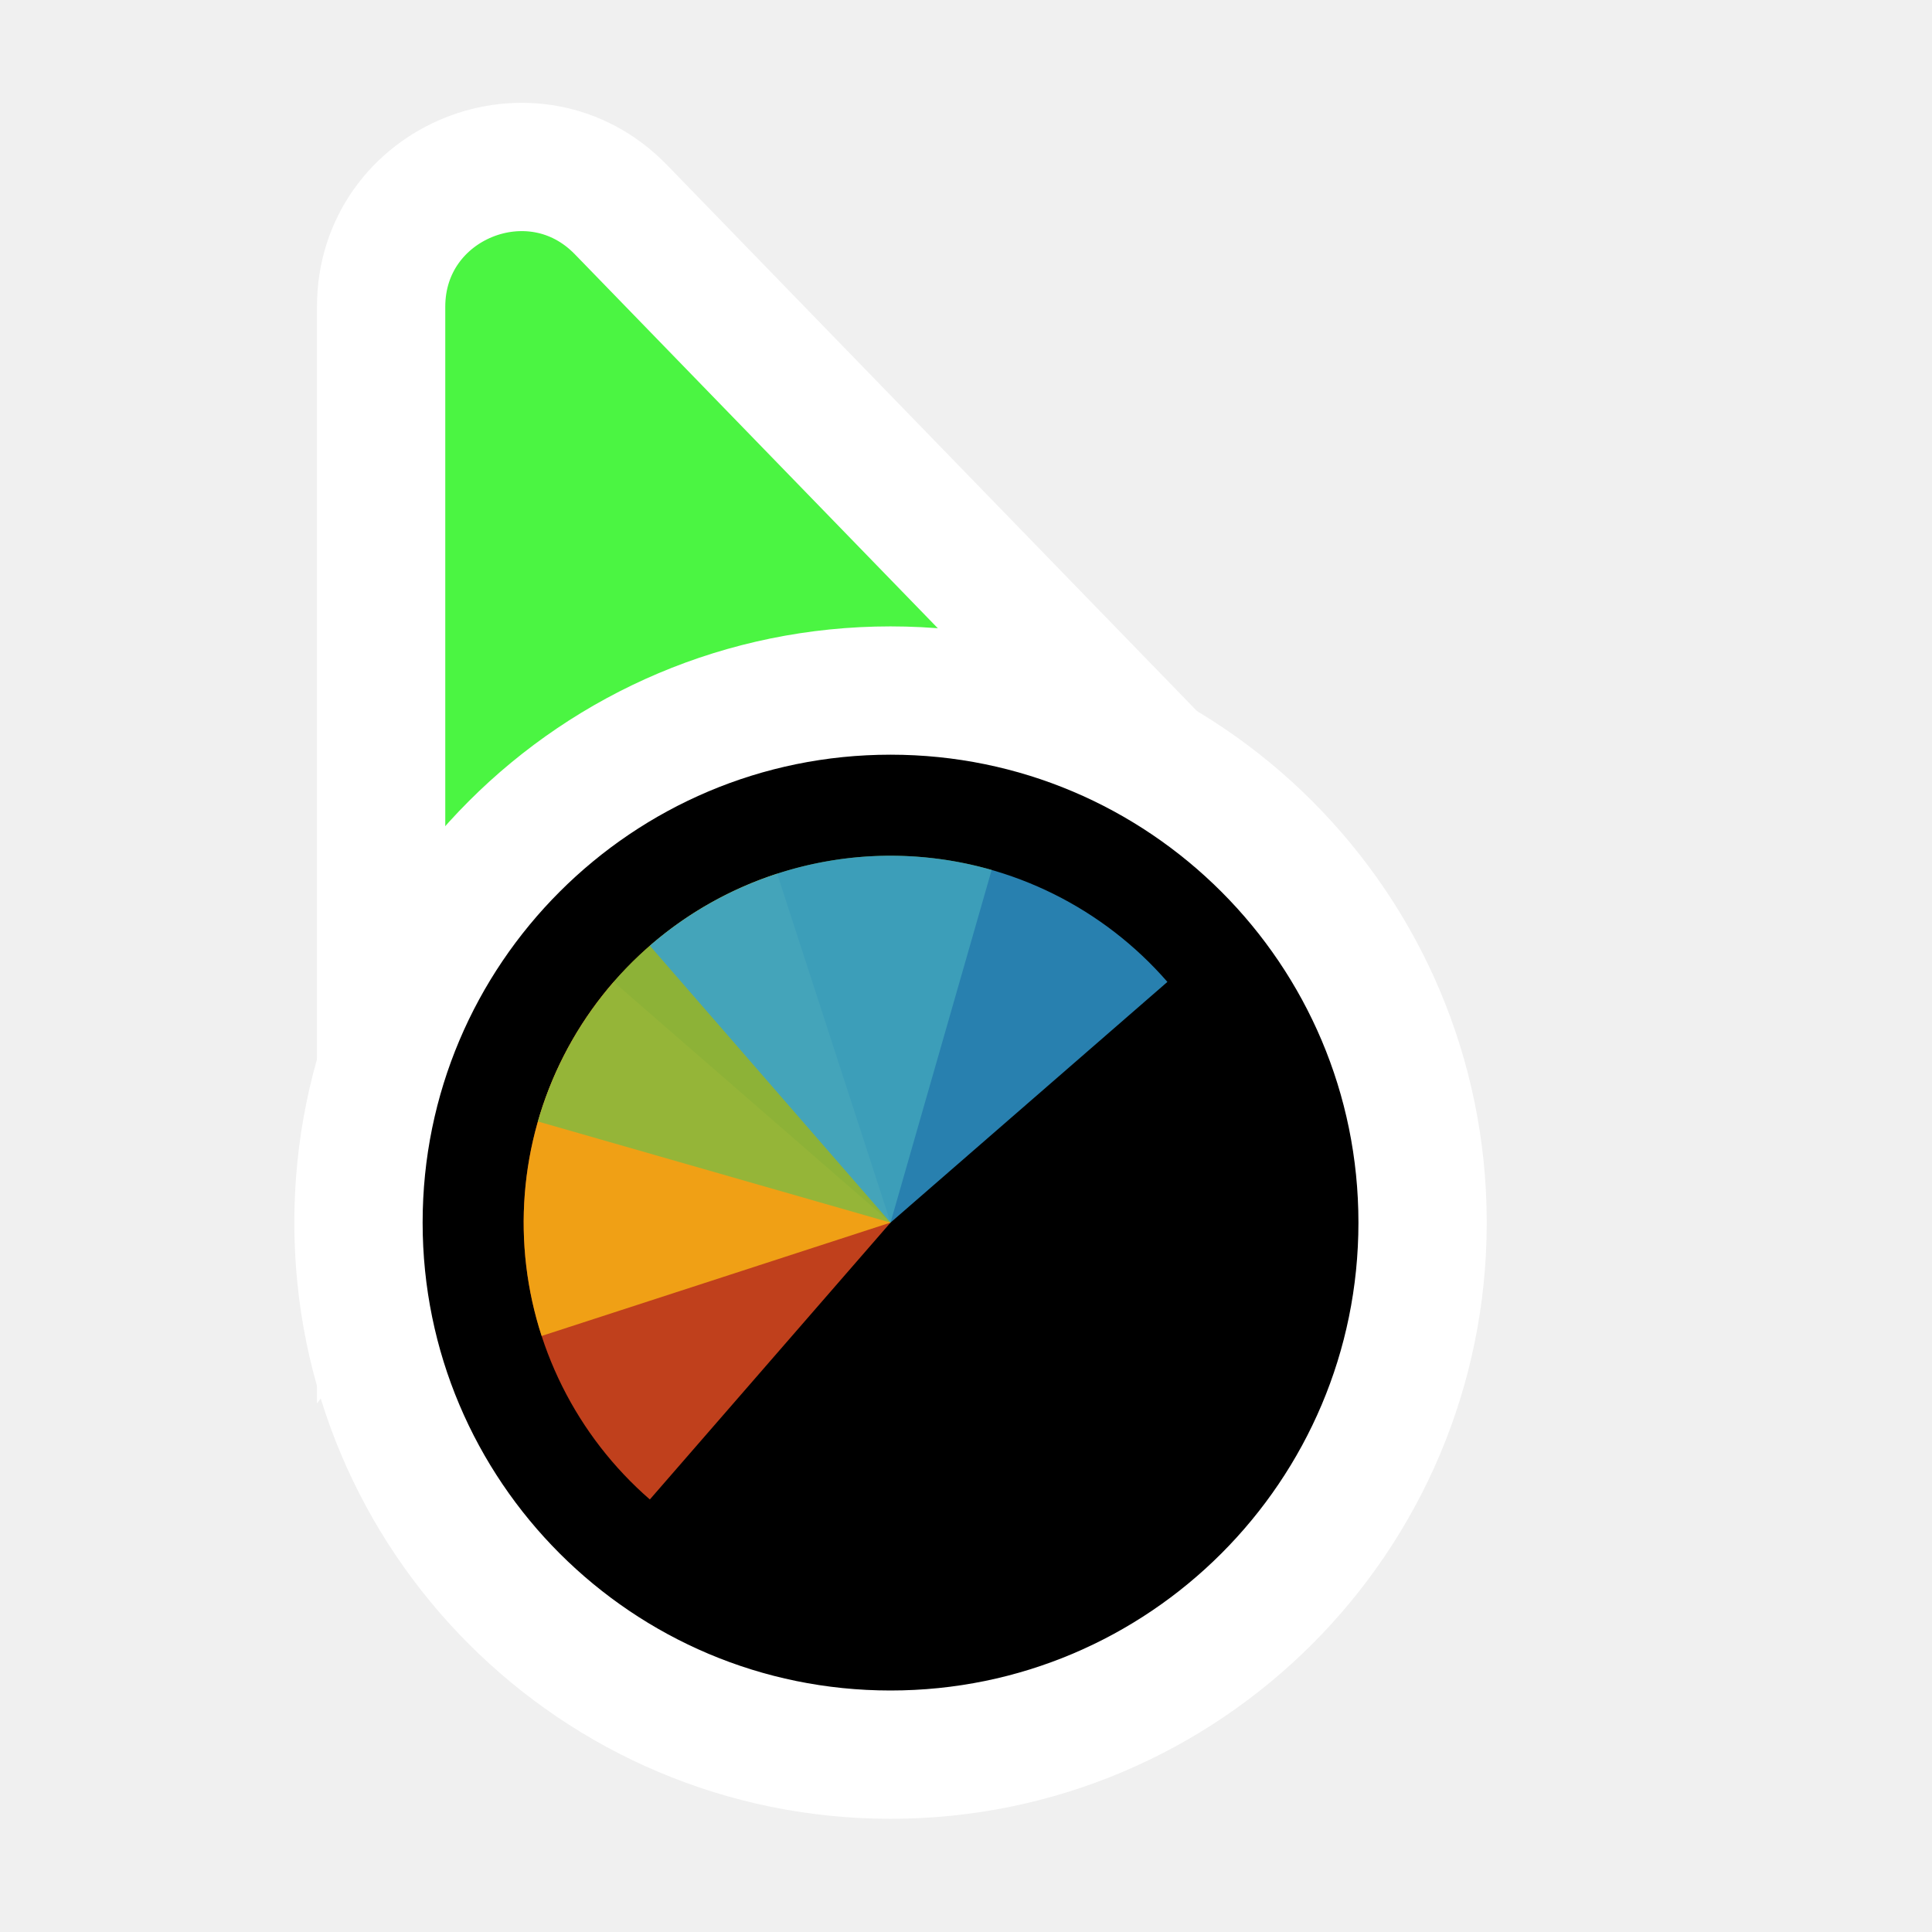
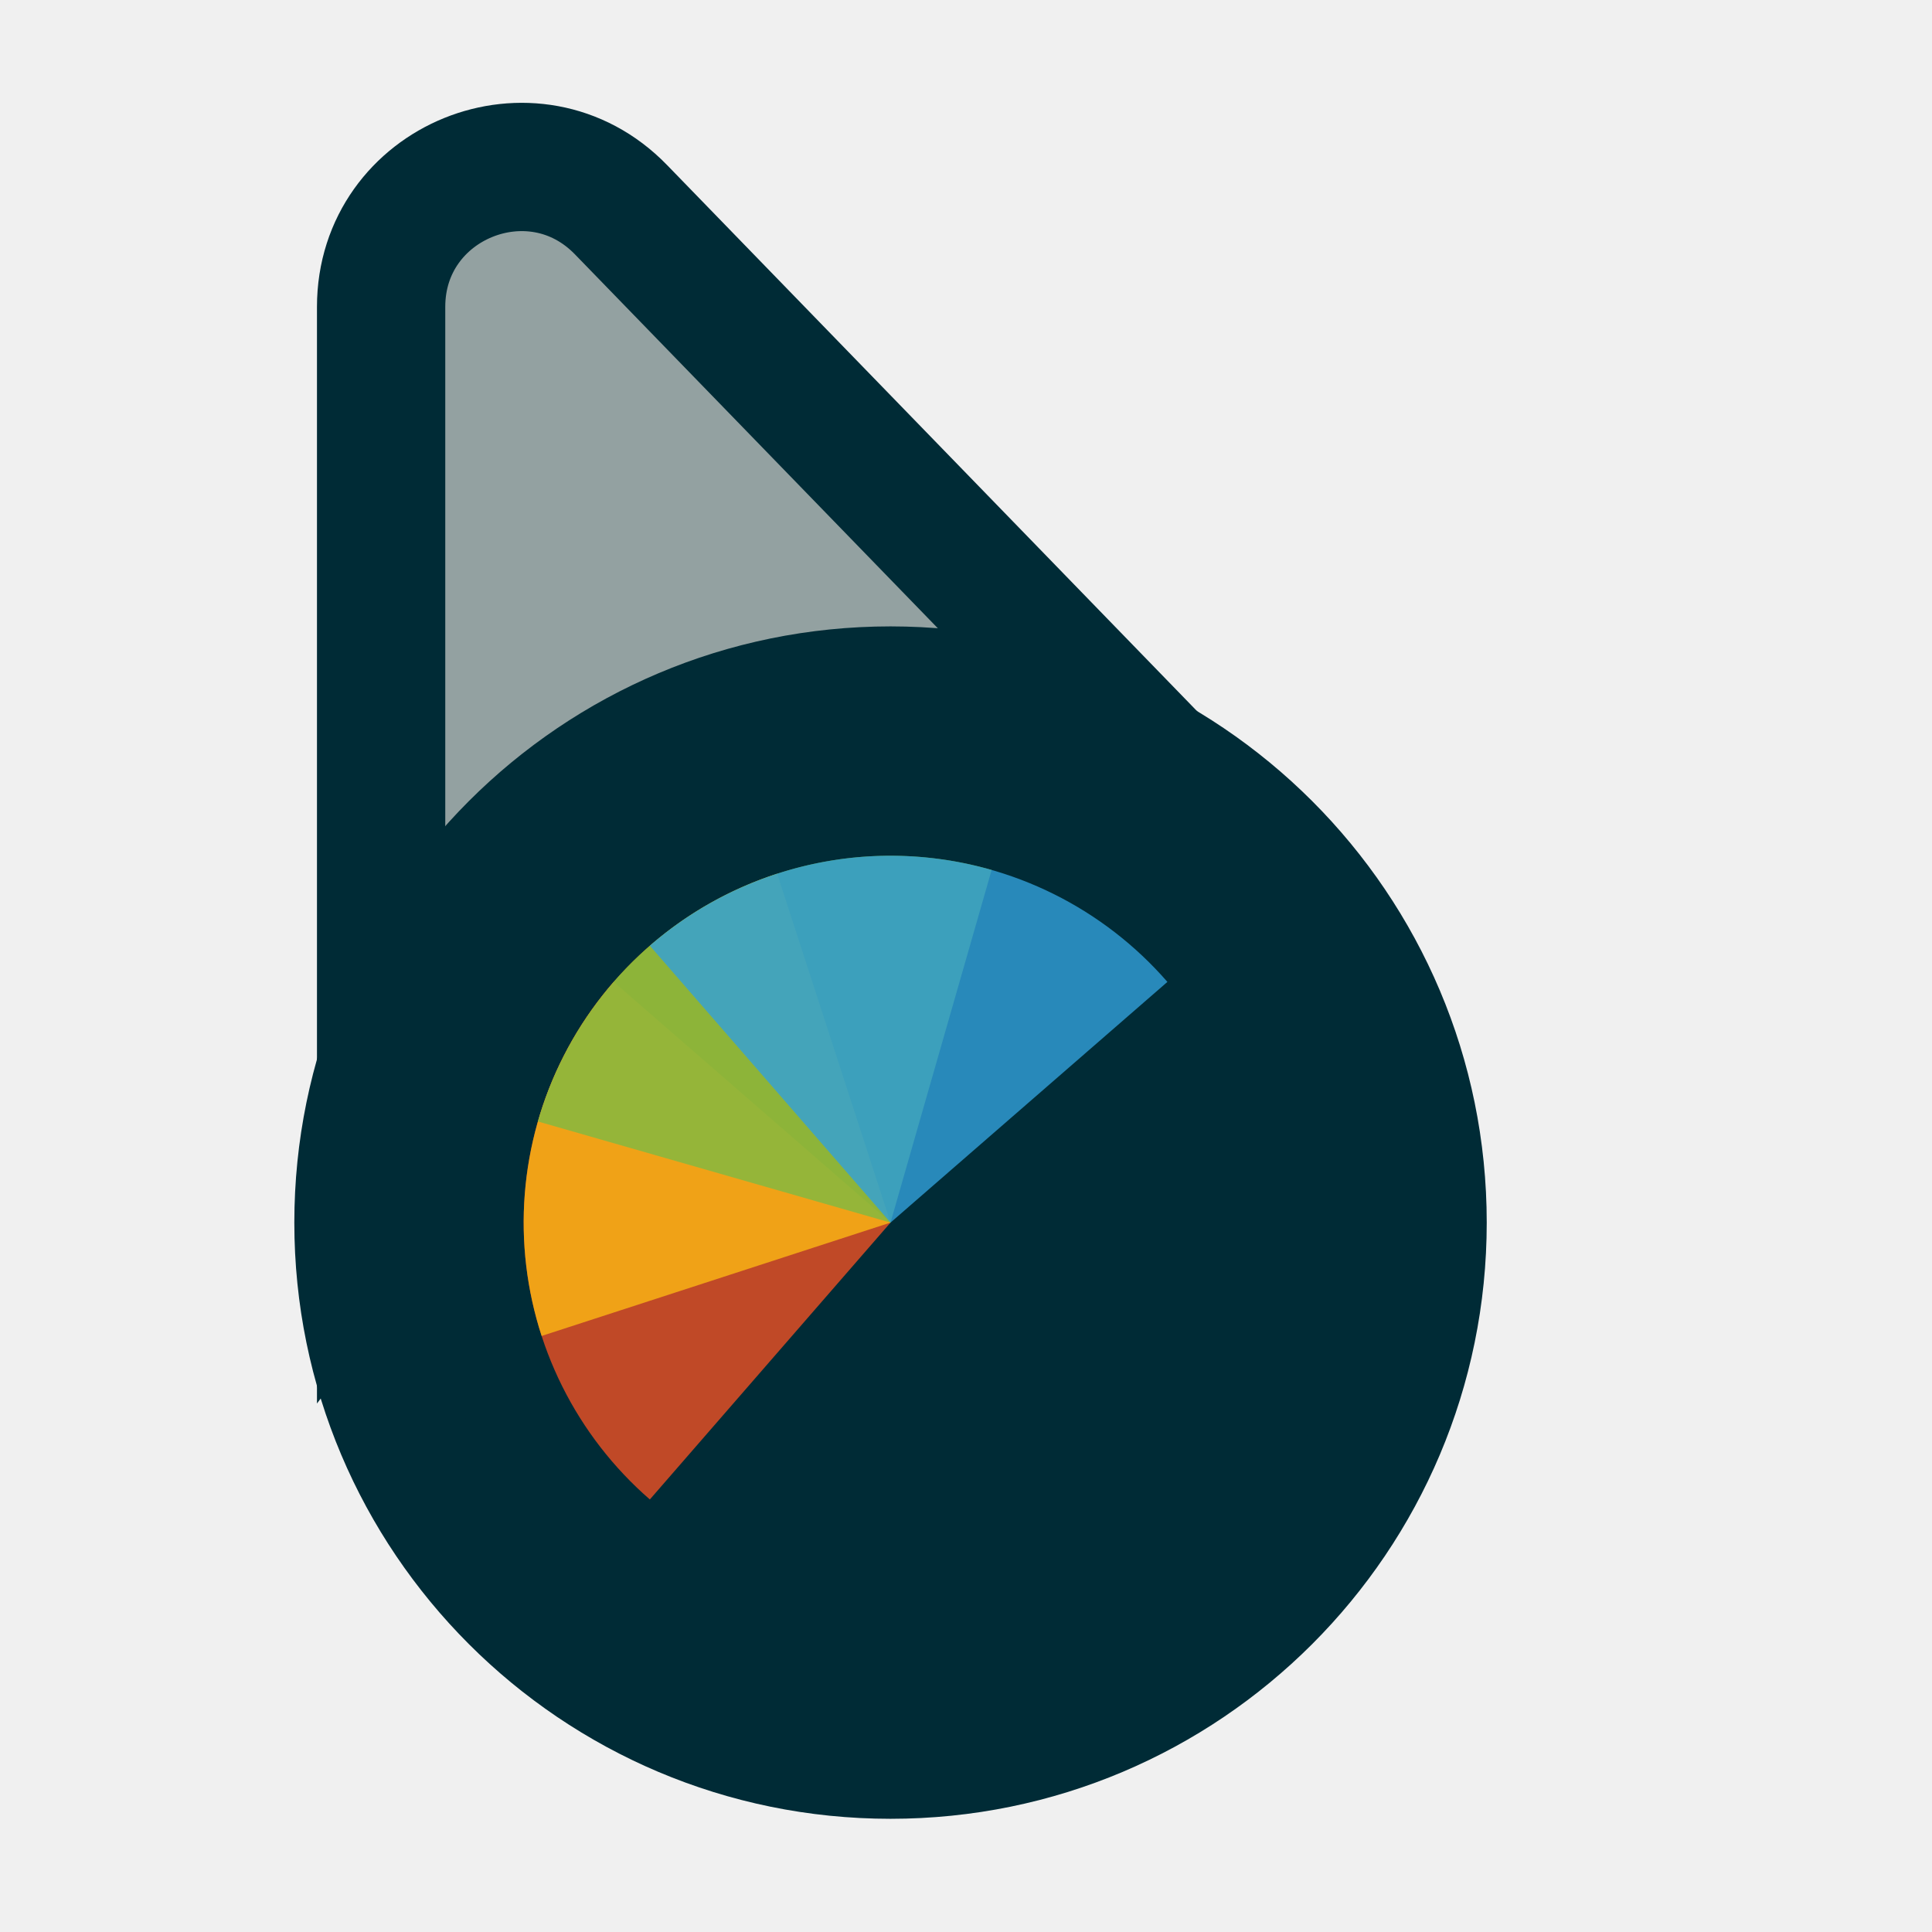
<svg xmlns="http://www.w3.org/2000/svg" width="128" height="128" viewBox="0 0 256 256" fill="none">
-   <path d="M141.269 109.497L162.131 110.056L147.596 95.08L82.276 27.777C70.704 15.854 50.5 24.046 50.5 40.662L50.5 134.895L50.5 160.434L65.805 139.989L89.665 108.115L141.269 109.497Z" fill="#4bf542" stroke="#FFFFFF" stroke-width="17" />
-   <circle cx="118" cy="162" r="70.5" fill="#000000" stroke="#FFFFFF" stroke-width="17" />
+   <path d="M141.269 109.497L162.131 110.056L147.596 95.08L82.276 27.777C70.704 15.854 50.5 24.046 50.5 40.662L50.5 134.895L50.5 160.434L65.805 139.989L89.665 108.115L141.269 109.497Z" fill="#93a1a1" stroke="#002b36" stroke-width="17" />
+   <circle cx="118" cy="162" r="70.5" fill="#002b36" stroke="#002b36" stroke-width="17" />
  <path d="M86.108 198.687L118 162L81.313 130.108C77.125 134.926 73.927 140.521 71.901 146.575C69.875 152.629 69.062 159.023 69.507 165.391C69.953 171.759 71.648 177.977 74.496 183.69C77.344 189.403 81.29 194.499 86.108 198.687Z" fill="#F05024" fill-opacity="0.8" />
  <path d="M102.979 115.768L118 162L71.768 177.021C69.796 170.95 69.038 164.55 69.539 158.186C70.04 151.822 71.789 145.619 74.687 139.931C77.586 134.243 81.576 129.182 86.43 125.036C91.284 120.89 96.907 117.741 102.979 115.768Z" fill="#FCB813" fill-opacity="0.8" />
  <path d="M71.272 148.601L118 162L131.399 115.272C125.263 113.512 118.84 112.979 112.497 113.701C106.155 114.424 100.016 116.389 94.433 119.484C88.85 122.579 83.931 126.743 79.957 131.739C75.983 136.735 73.032 142.465 71.272 148.601Z" fill="#7EBA41" fill-opacity="0.8" />
  <path d="M154.687 130.108L118 162L86.108 125.313C90.926 121.125 96.522 117.927 102.576 115.901C108.629 113.875 115.023 113.062 121.391 113.507C127.759 113.953 133.977 115.648 139.69 118.496C145.403 121.345 150.499 125.291 154.687 130.108Z" fill="#32A0DA" fill-opacity="0.8" />
</svg>
